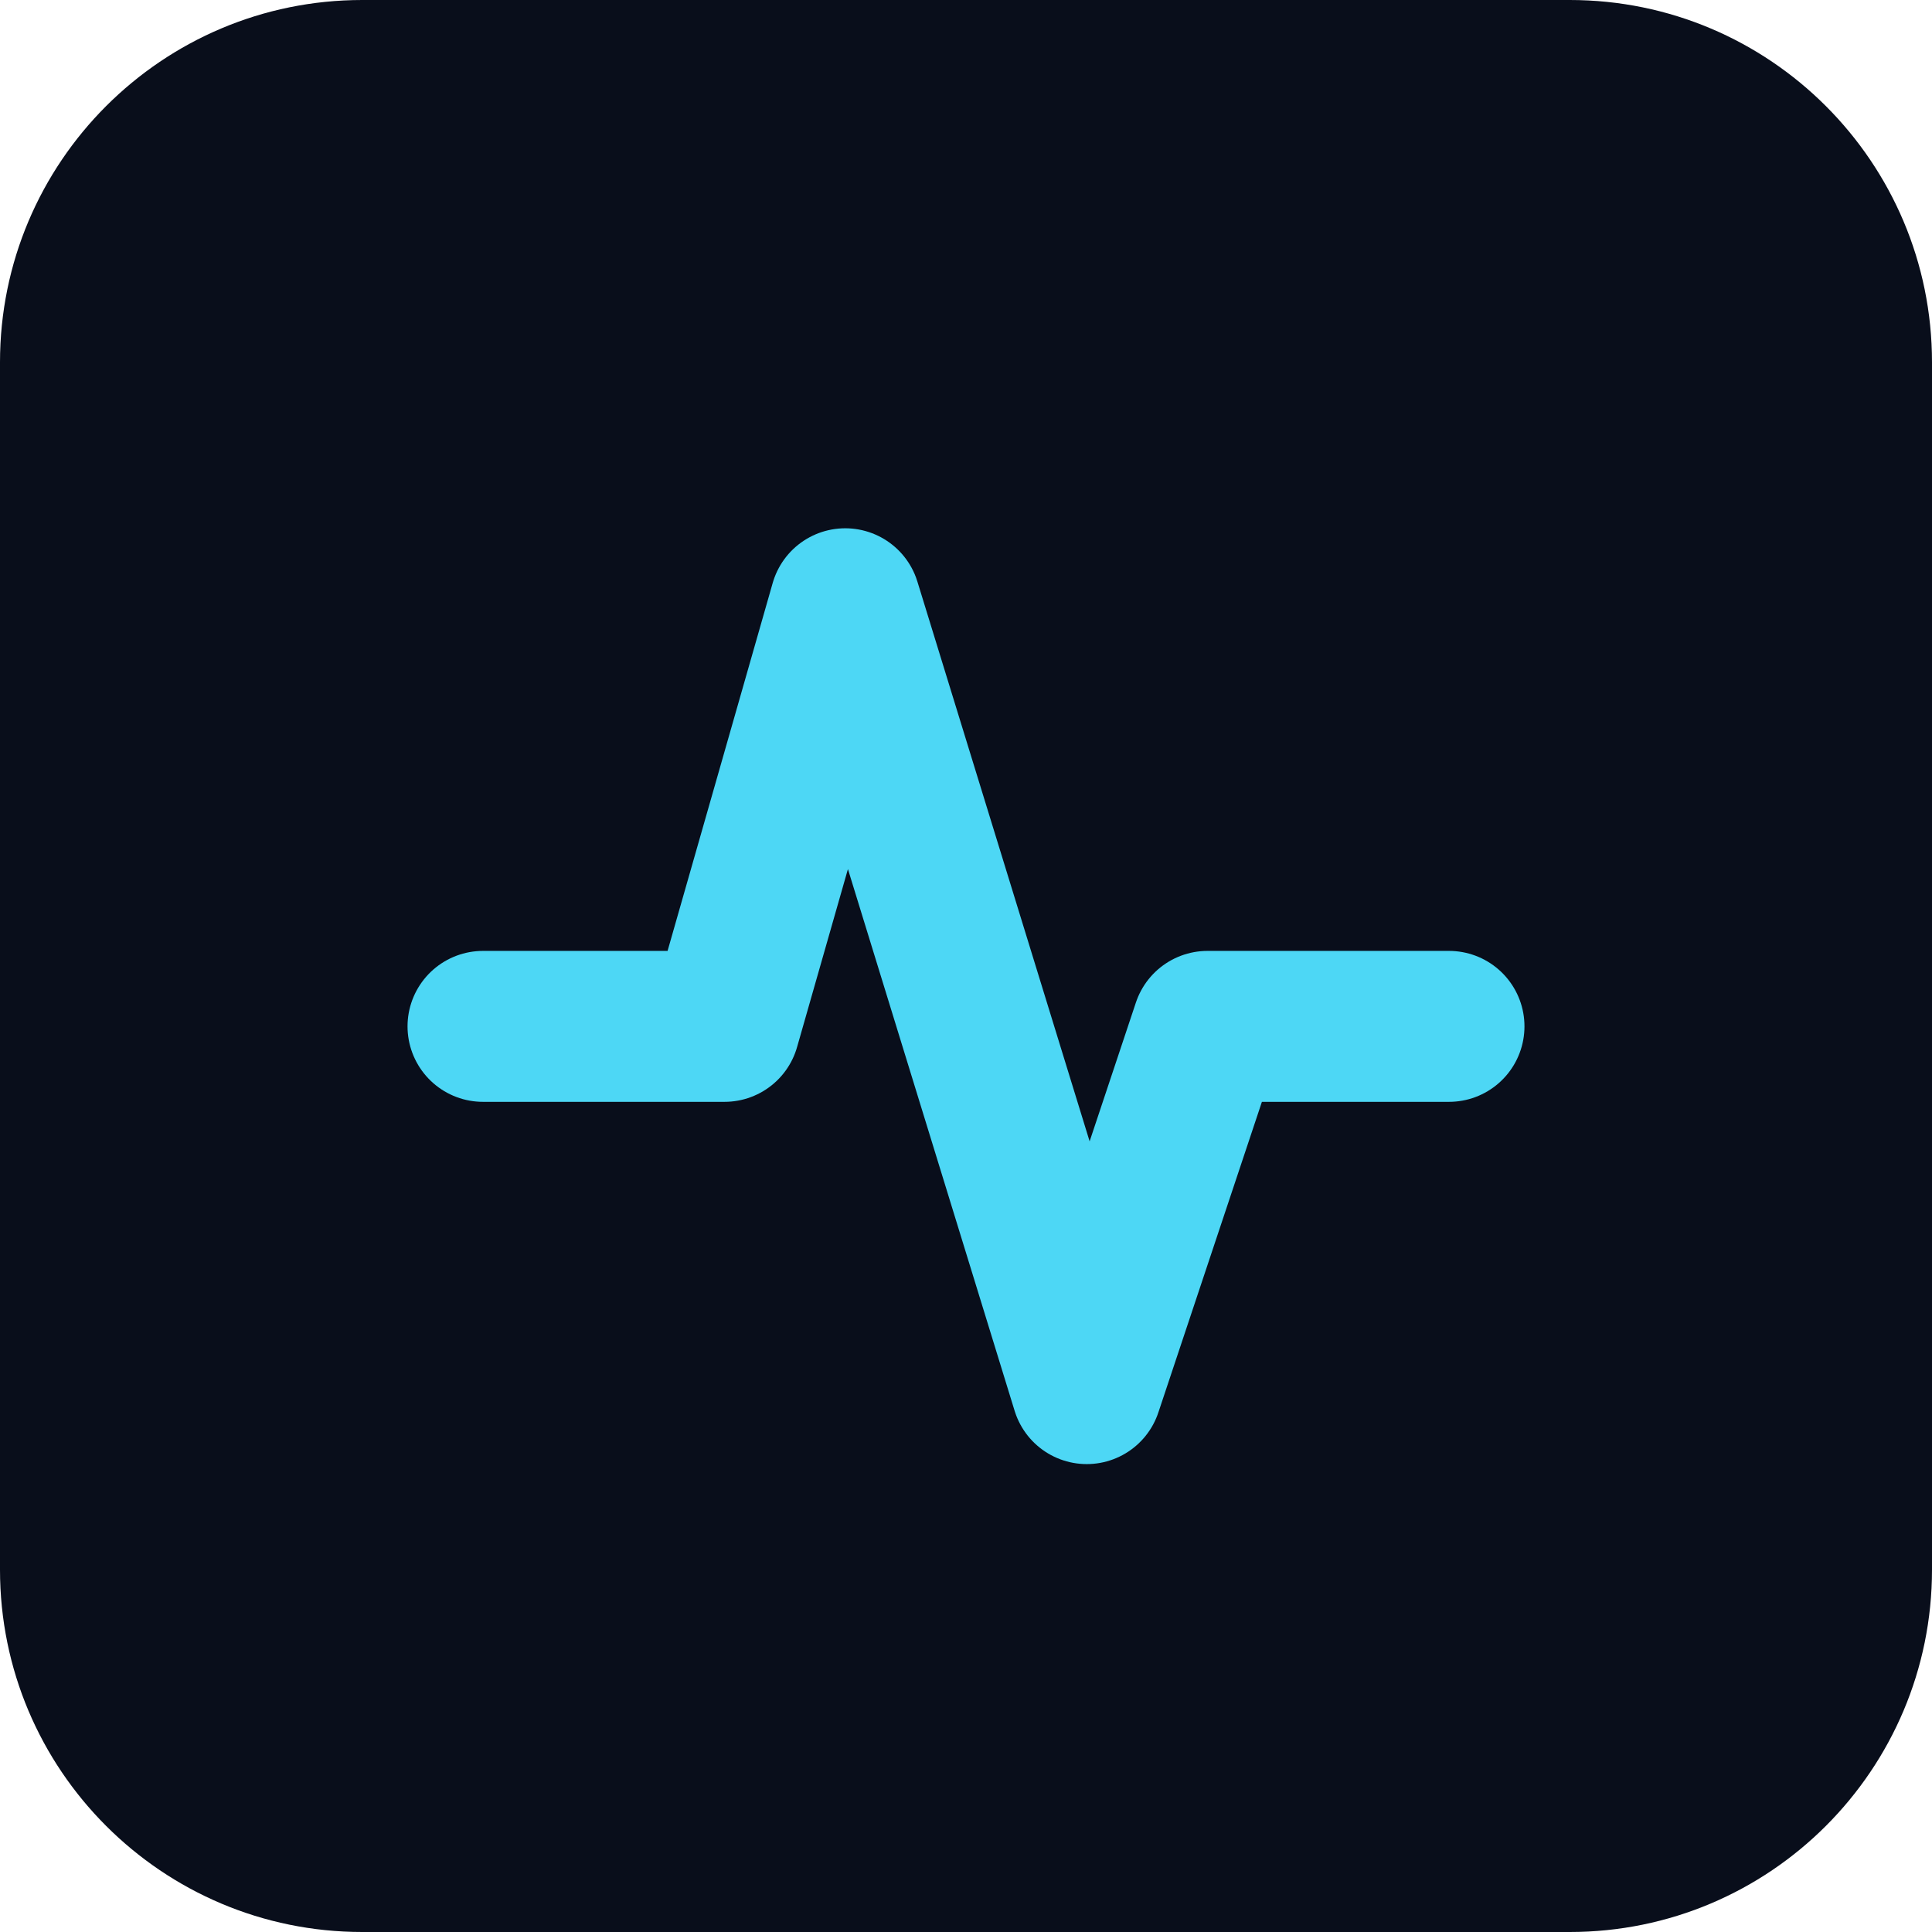
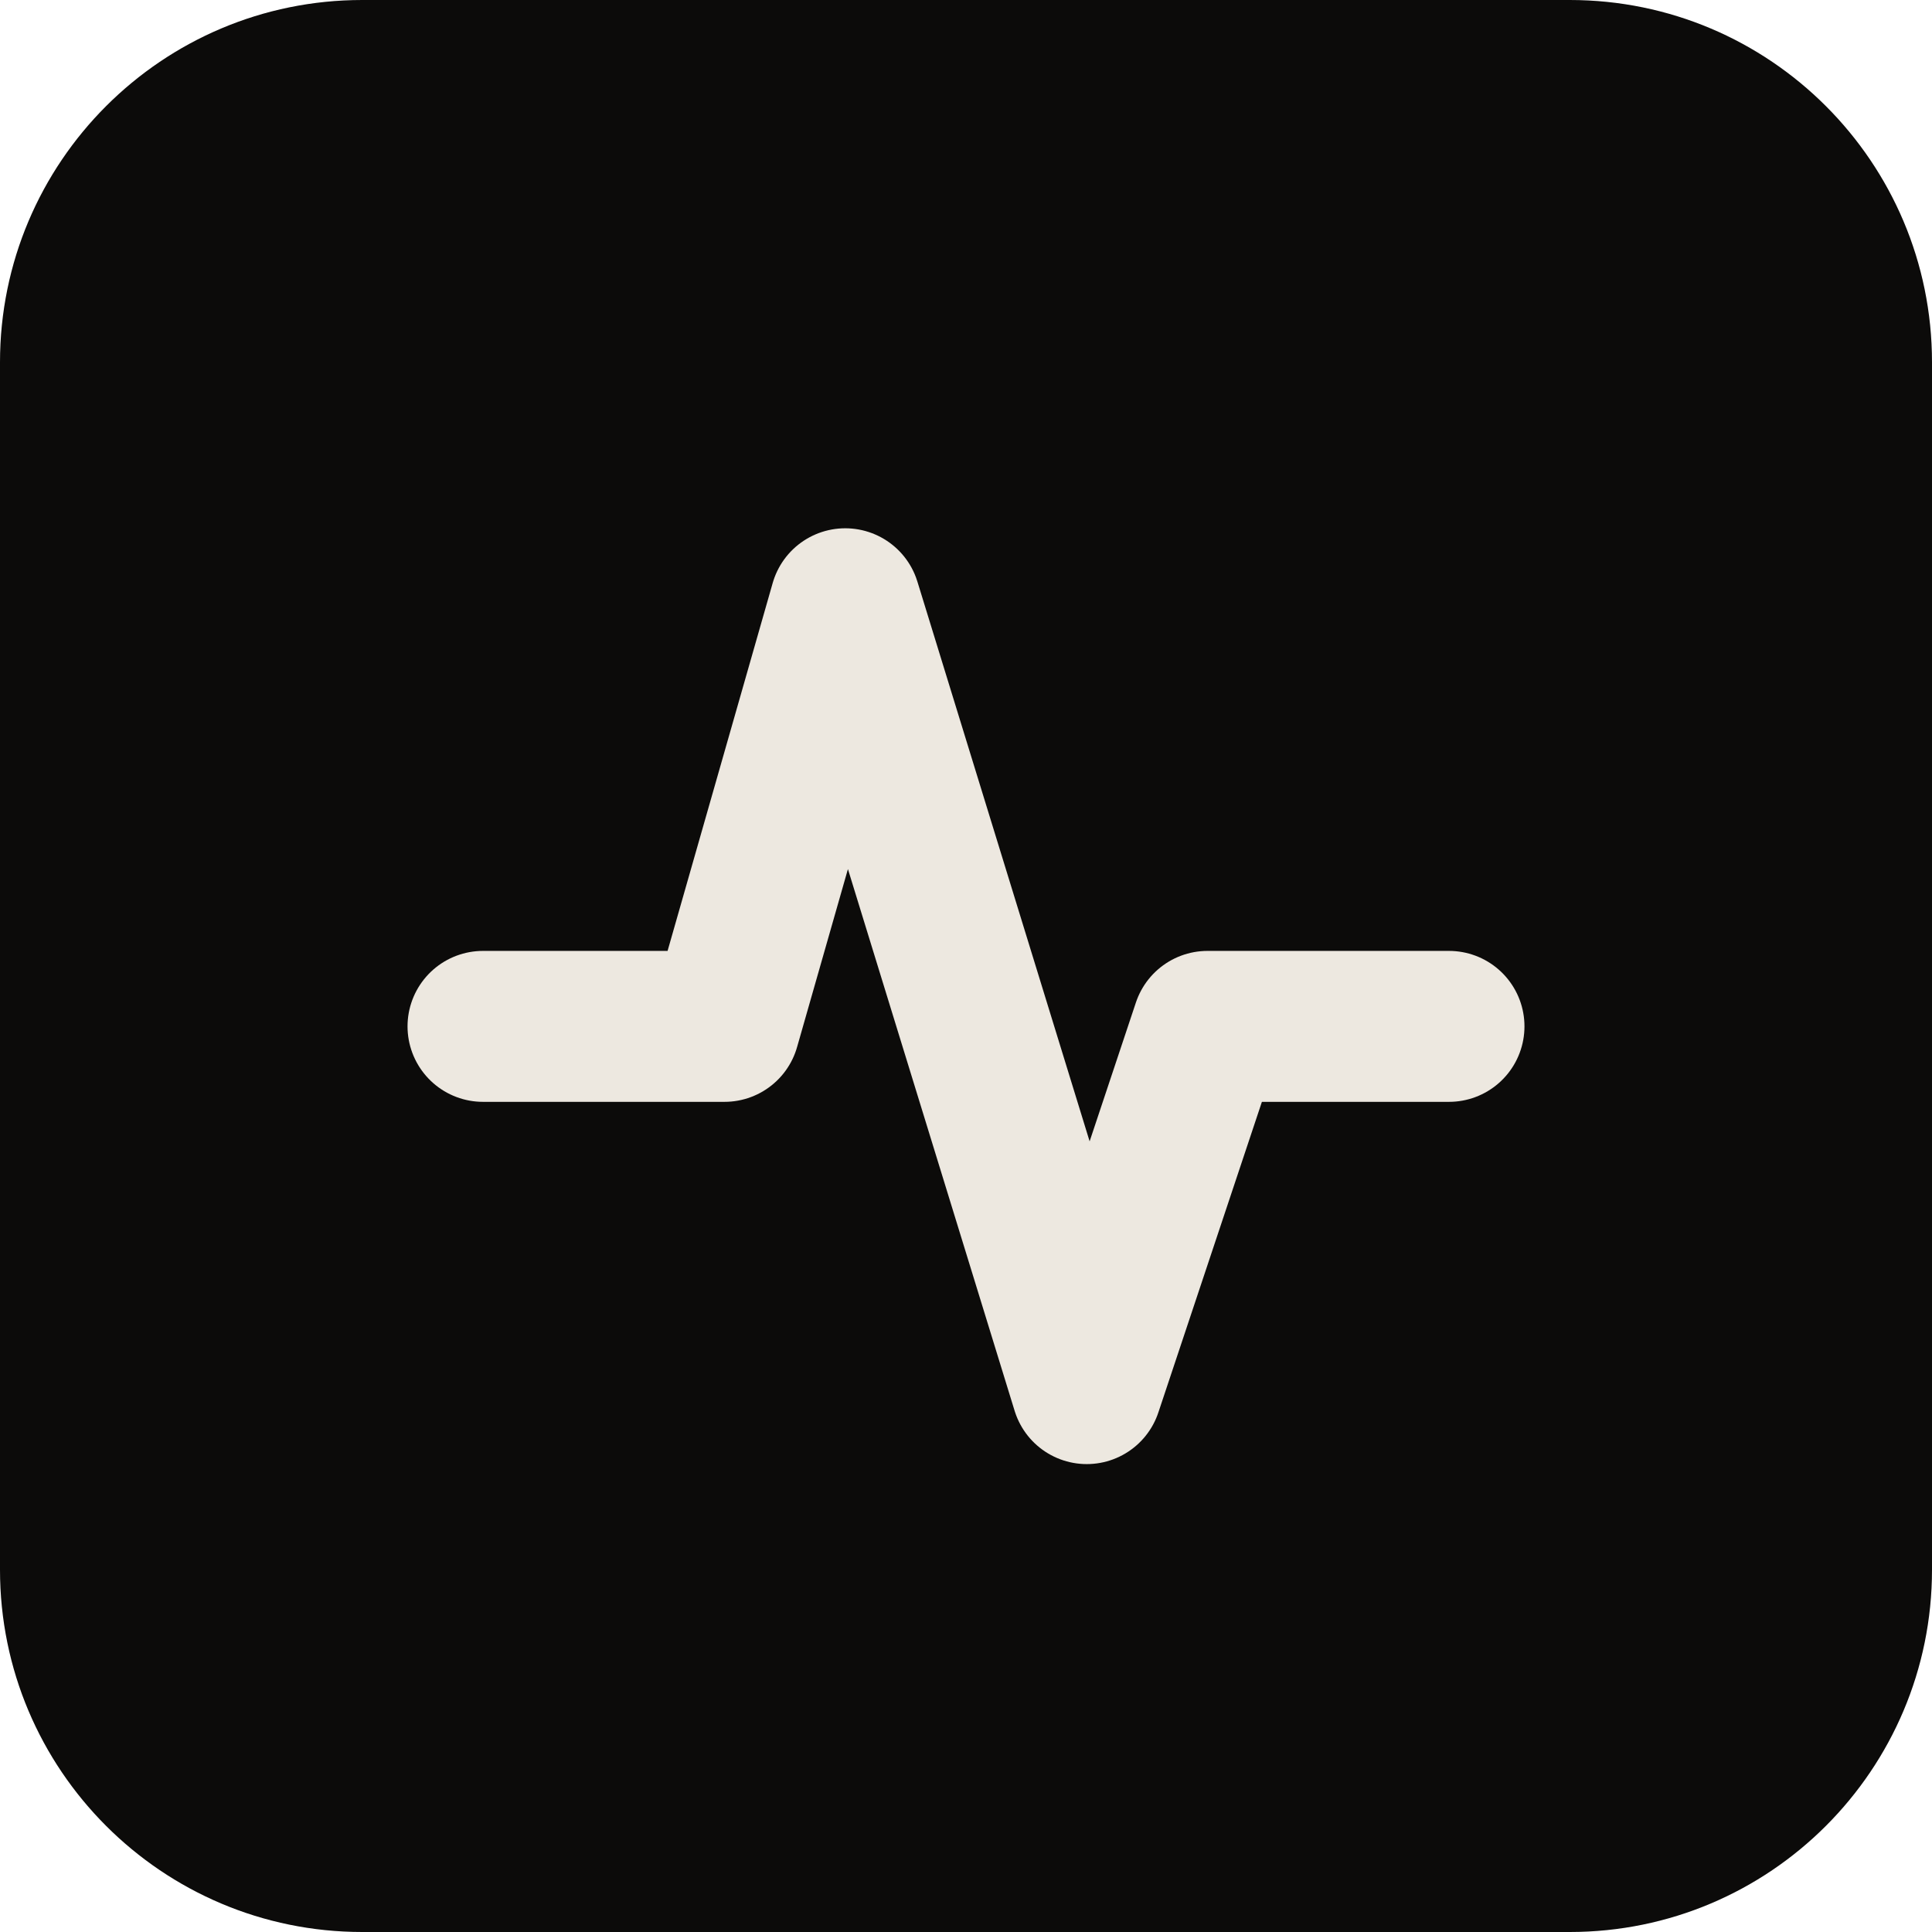
<svg xmlns="http://www.w3.org/2000/svg" viewBox="0 0 32 32">
-   <rect width="32" height="32" rx="6" fill="#090e1b" />
-   <path d="M8 17h4l2-7 4 13 2-6h4" fill="none" stroke="#4dd7f5" stroke-linecap="round" stroke-linejoin="round" stroke-width="2.5" />
+   <rect width="32" height="32" rx="6" fill="#0c0b0a" />
+   <path d="M8 17h4l2-7 4 13 2-6h4" fill="none" stroke="#ede8e0" stroke-linecap="round" stroke-linejoin="round" stroke-width="2.5" />
</svg>
